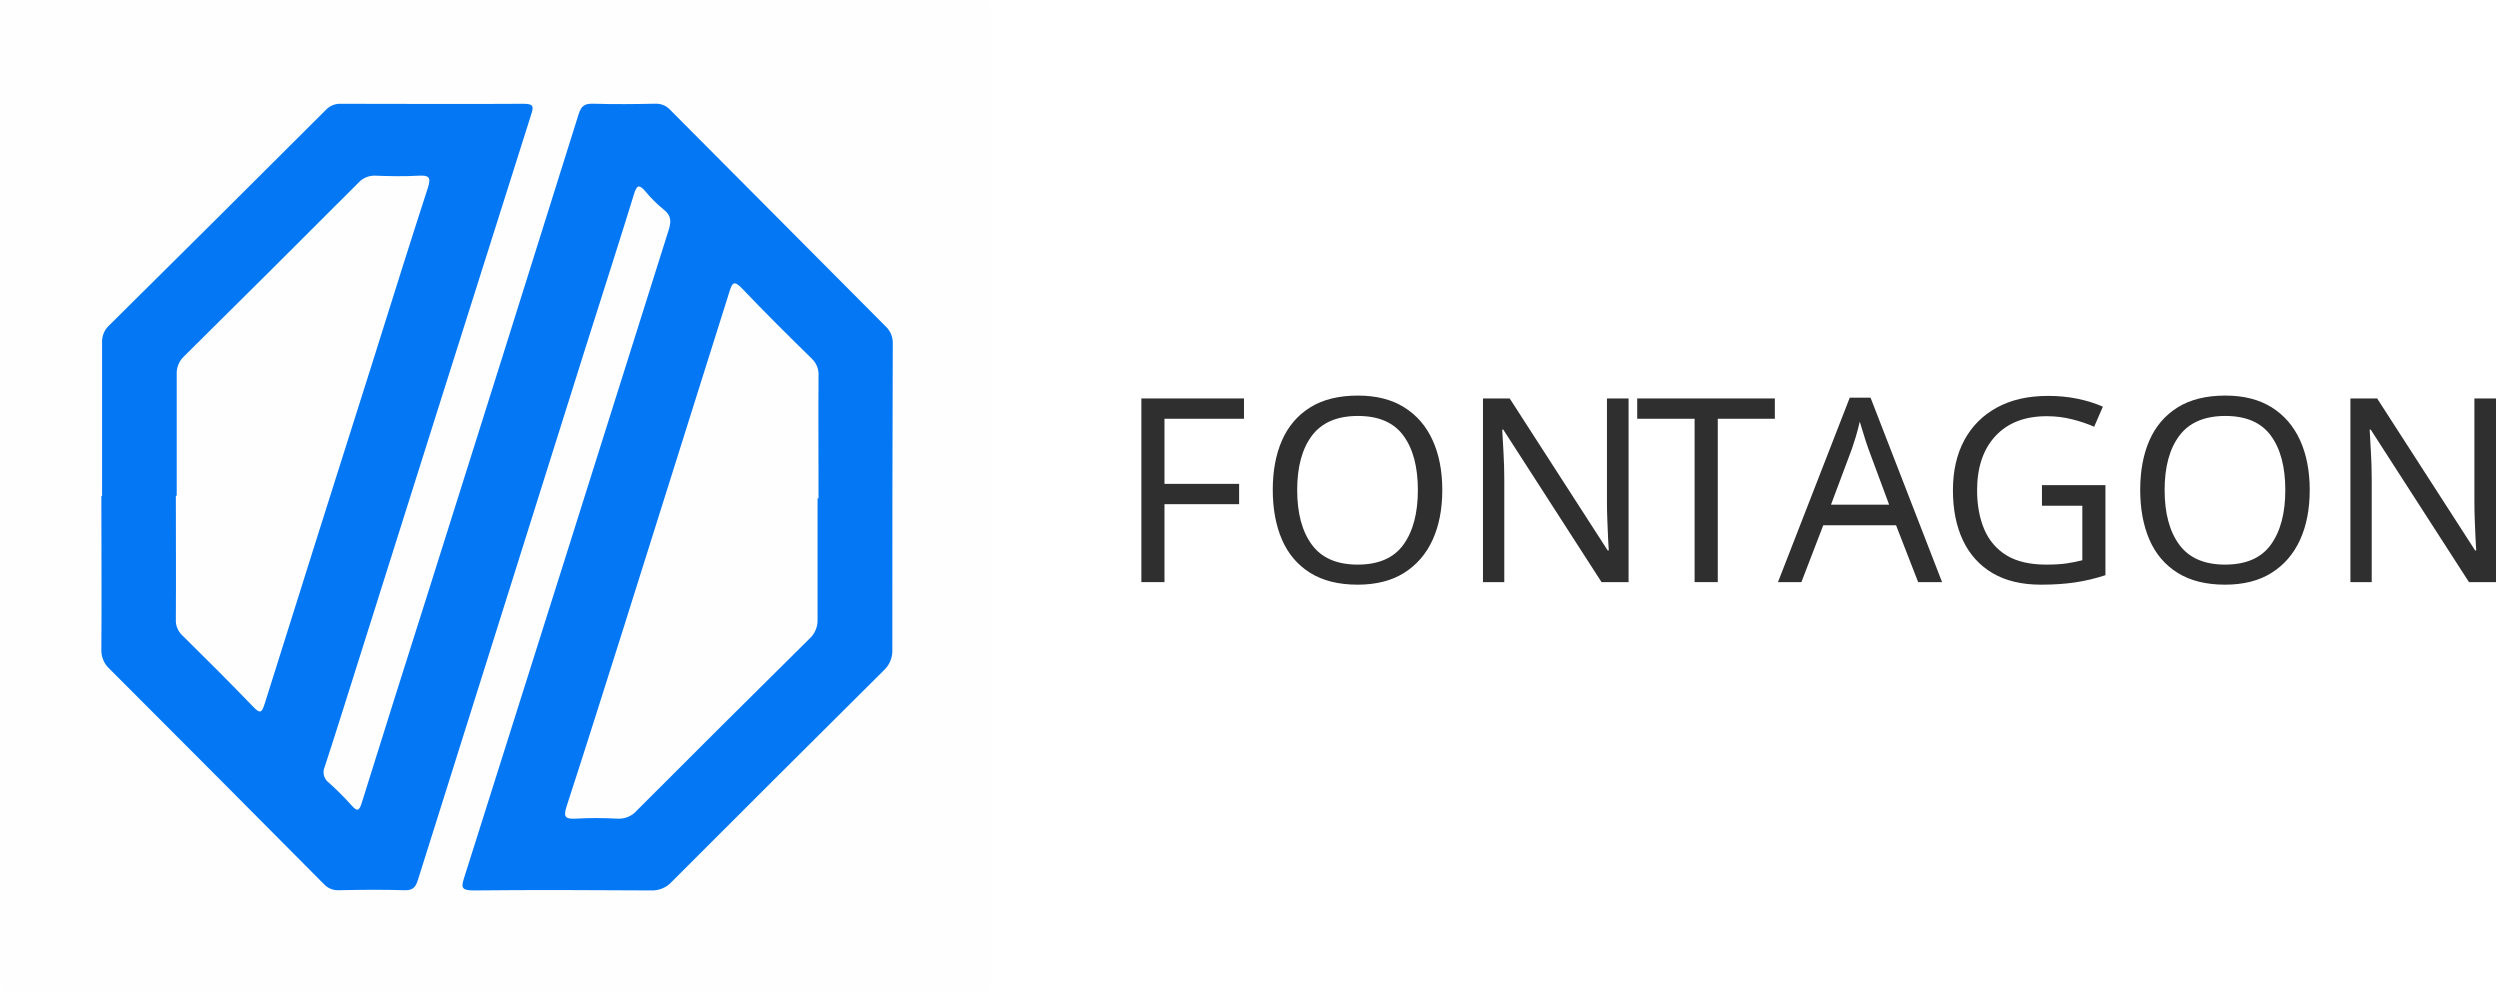
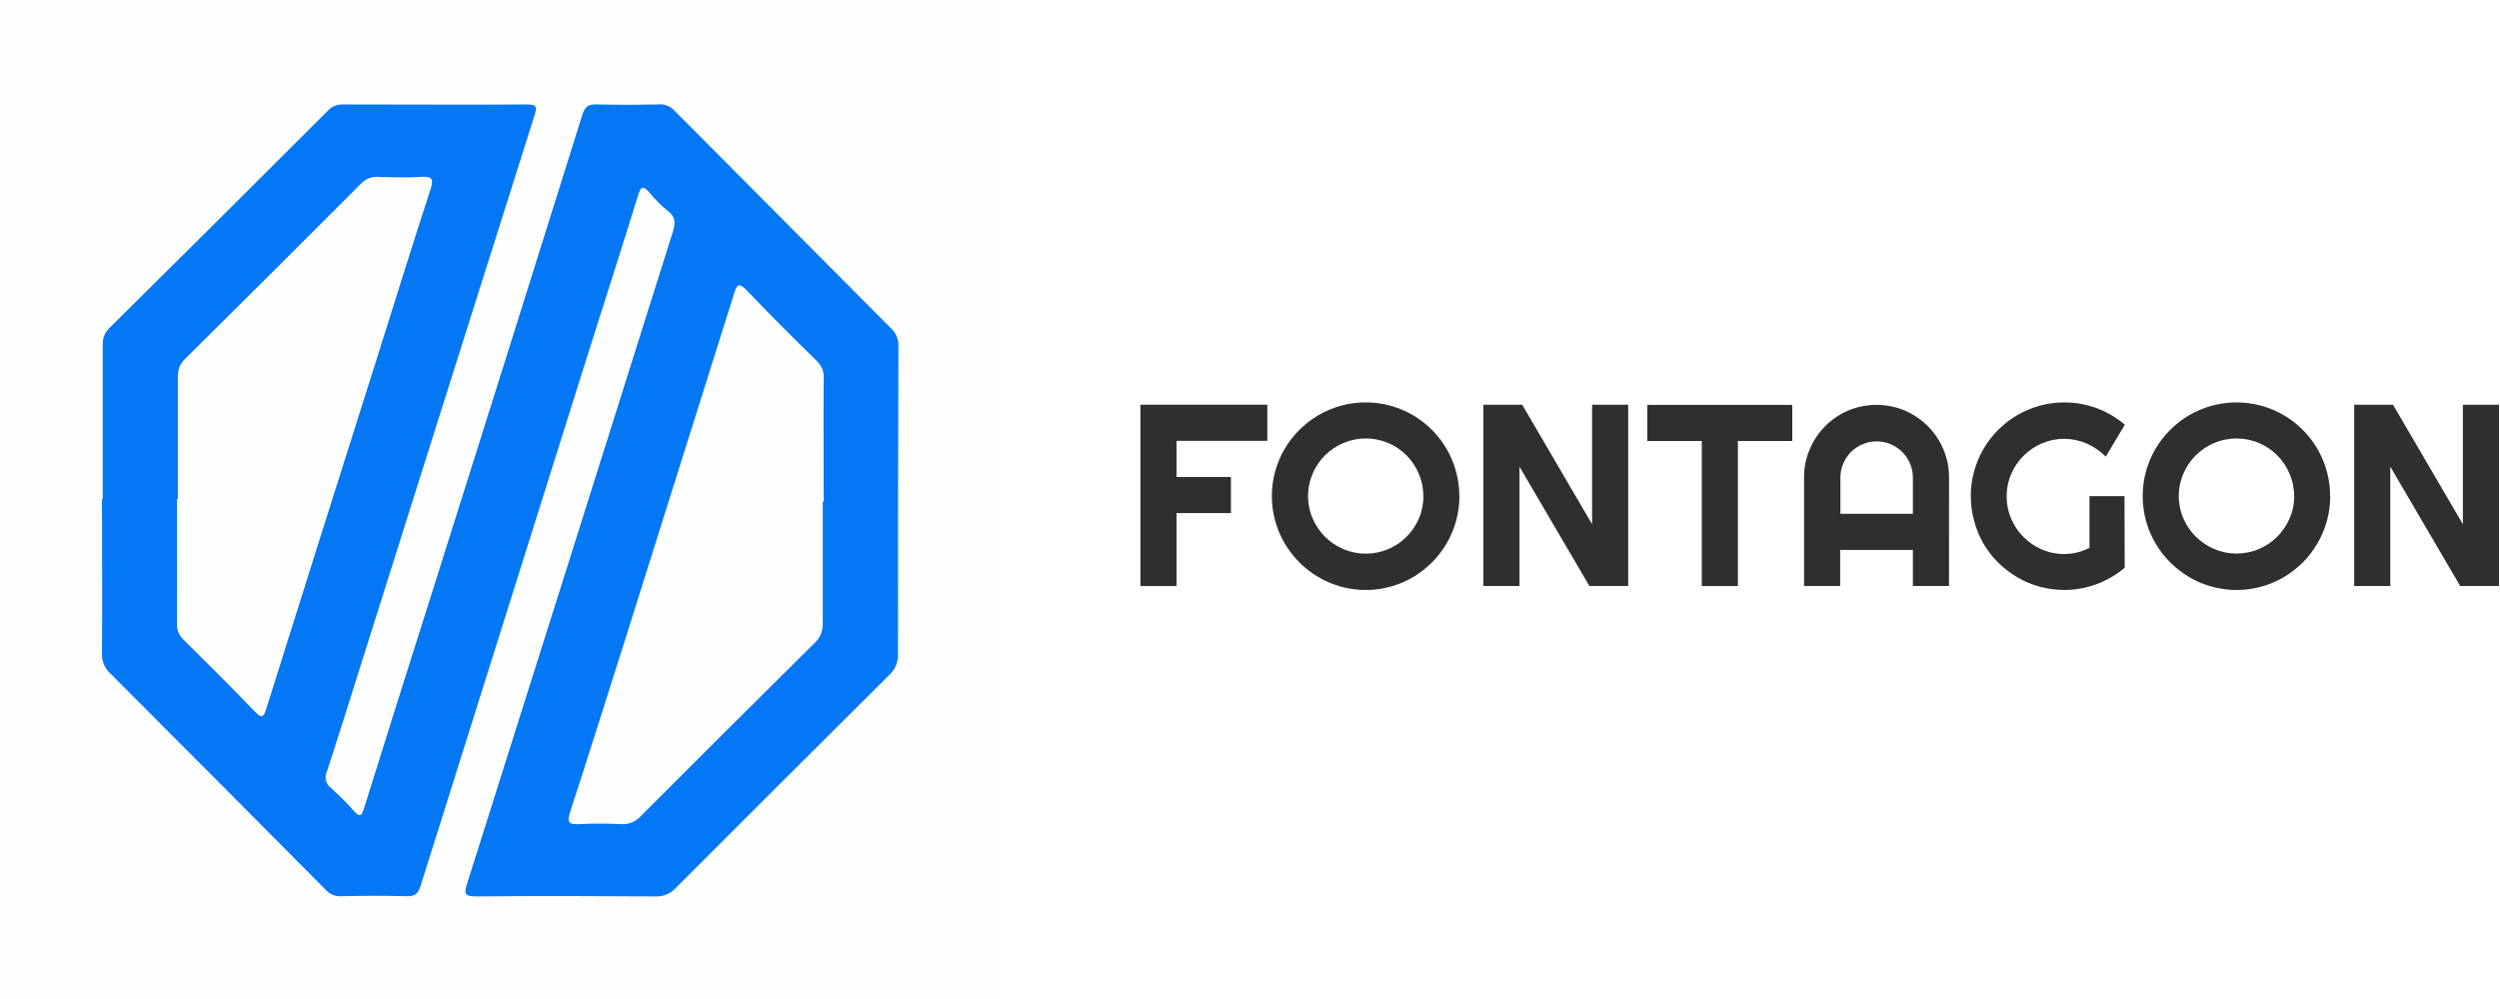
- <svg xmlns="http://www.w3.org/2000/svg" id="Layer_1" data-name="Layer 1" viewBox="0 0 626.98 248.75">
+ <svg xmlns="http://www.w3.org/2000/svg" id="Layer_1" data-name="Layer 1" viewBox="0 0 622.79 248.75">
  <defs>
-     <style>.cls-1{font-size:64.52px;fill:#2f2f2f;font-family:Righteous-Regular, Righteous;}.cls-2{letter-spacing:-0.02em;}.cls-3{letter-spacing:-0.02em;}.cls-4{fill:#fefefe;}.cls-5{fill:#0477f5;}</style>
+     <style>.cls-1{fill:#2f2f2f;}.cls-2{fill:#fefefe;}.cls-3{fill:#0477f5;}</style>
  </defs>
-   <text class="cls-1" transform="translate(279.98 145.99)">
-     <tspan class="cls-2">F</tspan>
-     <tspan x="35.28" y="0">ON</tspan>
-     <tspan class="cls-3" x="129.98" y="0">T</tspan>
-     <tspan x="165.92" y="0">AGON</tspan>
-   </text>
-   <path class="cls-4" d="M151.35,275.92q-60.91,0-121.83.07c-2.22,0-2.49-.56-2.49-2.59q.09-121.83,0-243.66c0-2.21.55-2.49,2.58-2.49q121.83.09,243.66,0c2.21,0,2.49.55,2.49,2.58q-.09,121.83,0,243.66c0,2.21-.55,2.5-2.58,2.49Q212.27,275.86,151.35,275.92Z" transform="translate(-27.02 -27.24)" />
-   <path class="cls-5" d="M52.62,151.61c0-12.81,0-25.62,0-38.43a5.53,5.53,0,0,1,1.78-4.34q27.21-26.93,54.31-54a4.85,4.85,0,0,1,3.79-1.57c15.29,0,30.59.1,45.88,0,2.57,0,2.46.78,1.85,2.71Q136.56,130.68,113,205.38c-1.49,4.72-3,9.45-4.53,14.13a3.26,3.26,0,0,0,1,4,69.43,69.43,0,0,1,5.69,5.69c1.48,1.66,1.94,1.45,2.6-.66,5.45-17.51,11-35,16.54-52.46q19-60.1,37.85-120.25c.66-2.08,1.58-2.65,3.66-2.58,5.17.16,10.34.11,15.5,0a4.78,4.78,0,0,1,3.79,1.55q27,27.16,54,54.26a5.62,5.62,0,0,1,1.82,4.33q-.13,38.44-.11,76.87a6.64,6.64,0,0,1-2.18,5.14Q222,221.85,195.5,248.38a6.56,6.56,0,0,1-5.11,2.17c-14.88-.09-29.76-.15-44.63,0-3.22,0-3.06-.89-2.28-3.36q25.64-81,51.18-162.08c.7-2.18.82-3.78-1.21-5.33a32.78,32.78,0,0,1-4.61-4.59c-1.56-1.81-2.13-1.49-2.81.71-3.91,12.7-8,25.35-12,38q-21.13,67-42.22,134.09c-.57,1.82-1.32,2.57-3.37,2.51-5.47-.17-10.95-.12-16.43,0a4.75,4.75,0,0,1-3.78-1.56q-26.85-27.06-53.79-54a6.27,6.27,0,0,1-2-4.89c.1-12.81,0-25.62,0-38.44Z" transform="translate(-27.02 -27.24)" />
-   <path class="cls-4" d="M71.34,151.56c0-10.12,0-20.24,0-30.36a5.81,5.81,0,0,1,1.86-4.62q21.91-21.67,43.69-43.49a5.41,5.41,0,0,1,4.33-1.79c3.61.14,7.24.2,10.84,0,2.5-.12,3.13.36,2.28,3-4.65,14.3-9.12,28.65-13.64,43Q107,160.45,93.44,203.61c-.72,2.28-1.08,2.85-3,.8-5.77-6-11.73-11.93-17.68-17.8a5.14,5.14,0,0,1-1.64-4.07c.07-10.33,0-20.65,0-31Z" transform="translate(-27.02 -27.24)" />
-   <path class="cls-4" d="M232.06,152.21c0,10.12,0,20.24,0,30.36a6.23,6.23,0,0,1-2.05,4.87q-21.71,21.47-43.26,43.06a5.94,5.94,0,0,1-4.85,2.05c-3.5-.18-7-.21-10.53,0-2.49.12-3.13-.35-2.28-3,4.76-14.59,9.35-29.23,14-43.86q13.44-42.57,26.82-85.15c.71-2.27,1.1-3.18,3.23-.94,5.7,6,11.57,11.8,17.47,17.59a5.42,5.42,0,0,1,1.69,4.35c-.07,10.23,0,20.45,0,30.68Z" transform="translate(-27.02 -27.24)" />
+   <path class="cls-1" d="M320.23,173.23h-9V128.06h31.63v9H320.23v9h13.55v9H320.23Z" transform="translate(-27.02 -27.24)" />
+   <path class="cls-1" d="M390.73,150.83a23.06,23.06,0,0,1-.83,6.19,23.79,23.79,0,0,1-2.35,5.58,23.23,23.23,0,0,1-3.65,4.74,23.91,23.91,0,0,1-4.73,3.67,23.26,23.26,0,0,1-18,2.36,23.17,23.17,0,0,1-5.58-2.36,23.75,23.75,0,0,1-8.41-8.41,23.41,23.41,0,0,1-2.36-5.58,23.26,23.26,0,0,1,0-12.39,23.06,23.06,0,0,1,2.36-5.58,23.56,23.56,0,0,1,3.67-4.72,23.27,23.27,0,0,1,4.74-3.66,24,24,0,0,1,5.58-2.35,23.06,23.06,0,0,1,6.19-.83,23.3,23.3,0,0,1,23.34,23.34Zm-9,0a13.9,13.9,0,0,0-1.13-5.59A14.29,14.29,0,0,0,373,137.6a14.44,14.44,0,0,0-11.2,0,15,15,0,0,0-4.57,3.07,14.33,14.33,0,0,0-3.08,4.57,13.9,13.9,0,0,0-1.14,5.59,13.66,13.66,0,0,0,1.14,5.56,14.53,14.53,0,0,0,7.65,7.64,14.32,14.32,0,0,0,11.2,0,14.19,14.19,0,0,0,4.57-3.09,14.78,14.78,0,0,0,3.07-4.55A13.65,13.65,0,0,0,381.75,150.83Z" transform="translate(-27.02 -27.24)" />
+   <path class="cls-1" d="M432.79,173.23h-9.67L405.7,143.49v29.74h-9V128.06h9.67l17.42,29.77V128.06h9Z" transform="translate(-27.02 -27.24)" />
+   <path class="cls-1" d="M460.13,173.23h-9V137.1H437.55v-9h36.13v9H460.13Z" transform="translate(-27.02 -27.24)" />
+   <path class="cls-1" d="M512.74,173.23h-9v-9H485.62v9h-9V146.14a17.51,17.51,0,0,1,1.42-7,18.23,18.23,0,0,1,3.86-5.75,18,18,0,0,1,5.73-3.88,18.28,18.28,0,0,1,14.08,0,18.4,18.4,0,0,1,5.75,3.88,18.09,18.09,0,0,1,3.87,5.75,17.51,17.51,0,0,1,1.42,7Zm-9-18v-9a8.84,8.84,0,0,0-.71-3.51,9,9,0,0,0-4.82-4.82,9,9,0,0,0-7,0,9,9,0,0,0-2.89,1.93,9.15,9.15,0,0,0-1.93,2.89,8.67,8.67,0,0,0-.71,3.51v9Z" transform="translate(-27.02 -27.24)" />
+   <path class="cls-1" d="M556.53,168.66a23.25,23.25,0,0,1-15.09,5.55,23.12,23.12,0,0,1-11.75-3.2,24.58,24.58,0,0,1-4.73-3.65,23.25,23.25,0,0,1-3.65-4.73A23.87,23.87,0,0,1,519,157a23.32,23.32,0,0,1-.83-6.21,22.86,22.86,0,0,1,.83-6.17,23.82,23.82,0,0,1,2.35-5.56,23,23,0,0,1,3.65-4.73,23.36,23.36,0,0,1,10.29-6,22.72,22.72,0,0,1,6.19-.84,23.25,23.25,0,0,1,15.09,5.55L551.81,141a15.45,15.45,0,0,0-4.73-3.26,14.15,14.15,0,0,0-11.2-.05,14.75,14.75,0,0,0-4.55,3.08,14.57,14.57,0,0,0-3.09,4.53,13.85,13.85,0,0,0-1.13,5.56,14,14,0,0,0,1.13,5.61,14.75,14.75,0,0,0,3.09,4.57,14.58,14.58,0,0,0,4.55,3.08,13.69,13.69,0,0,0,5.56,1.14,13.46,13.46,0,0,0,3.31-.41,15,15,0,0,0,3-1.13V150.83h8.73Z" transform="translate(-27.02 -27.24)" />
+   <path class="cls-1" d="M607.75,150.83a23.06,23.06,0,0,1-.83,6.19,23.79,23.79,0,0,1-2.35,5.58,23.23,23.23,0,0,1-3.65,4.74,23.91,23.91,0,0,1-4.73,3.67,23.26,23.26,0,0,1-18,2.36,23.34,23.34,0,0,1-5.58-2.36,23.75,23.75,0,0,1-8.41-8.41,23.41,23.41,0,0,1-2.36-5.58,23.53,23.53,0,0,1,0-12.39,23.06,23.06,0,0,1,2.36-5.58,23.56,23.56,0,0,1,3.67-4.72,23.27,23.27,0,0,1,4.74-3.66,24.15,24.15,0,0,1,5.58-2.35,23.06,23.06,0,0,1,6.19-.83,23.3,23.3,0,0,1,23.34,23.34Zm-9,0a13.9,13.9,0,0,0-1.14-5.59A14.29,14.29,0,0,0,590,137.6a14.44,14.44,0,0,0-11.2,0,14.82,14.82,0,0,0-4.56,3.07,14.19,14.19,0,0,0-3.09,4.57,13.9,13.9,0,0,0-1.14,5.59,13.66,13.66,0,0,0,1.14,5.56A14.62,14.62,0,0,0,578.8,164a14.32,14.32,0,0,0,11.2,0,14.19,14.19,0,0,0,4.57-3.09,14.78,14.78,0,0,0,3.07-4.55A13.66,13.66,0,0,0,598.78,150.83Z" transform="translate(-27.02 -27.24)" />
+   <path class="cls-1" d="M649.81,173.23h-9.67l-17.42-29.74v29.74h-9V128.06h9.67l17.42,29.77V128.06h9Z" transform="translate(-27.02 -27.24)" />
+   <path class="cls-2" d="M151.35,275.92q-60.91,0-121.83.07c-2.22,0-2.49-.56-2.49-2.59q.09-121.83,0-243.66c0-2.21.55-2.49,2.58-2.49q121.83.09,243.66,0c2.21,0,2.49.55,2.49,2.58q-.09,121.83,0,243.66c0,2.21-.55,2.5-2.58,2.49Q212.27,275.86,151.35,275.92Z" transform="translate(-27.02 -27.24)" />
+   <path class="cls-3" d="M52.62,151.61c0-12.81,0-25.62,0-38.43a5.53,5.53,0,0,1,1.78-4.34q27.21-26.93,54.31-54a4.85,4.85,0,0,1,3.79-1.57c15.29,0,30.59.1,45.88,0,2.57,0,2.46.78,1.85,2.71Q136.56,130.68,113,205.38c-1.49,4.72-3,9.45-4.53,14.13a3.26,3.26,0,0,0,1,4,69.43,69.43,0,0,1,5.69,5.69c1.48,1.66,1.94,1.45,2.6-.66,5.45-17.51,11-35,16.54-52.46q19-60.1,37.85-120.25c.66-2.08,1.58-2.65,3.66-2.58,5.17.16,10.34.11,15.5,0a4.78,4.78,0,0,1,3.79,1.55q27,27.16,54,54.26a5.62,5.62,0,0,1,1.82,4.33q-.13,38.44-.11,76.87a6.64,6.64,0,0,1-2.18,5.14Q222,221.85,195.5,248.38a6.56,6.56,0,0,1-5.11,2.17c-14.88-.09-29.76-.15-44.63,0-3.22,0-3.06-.89-2.28-3.36q25.64-81,51.18-162.08c.7-2.18.82-3.78-1.21-5.33a32.78,32.78,0,0,1-4.61-4.59c-1.56-1.81-2.13-1.49-2.81.71-3.91,12.7-8,25.35-12,38q-21.13,67-42.22,134.09c-.57,1.82-1.32,2.57-3.37,2.51-5.47-.17-10.95-.12-16.43,0a4.75,4.75,0,0,1-3.78-1.56q-26.85-27.06-53.79-54a6.27,6.27,0,0,1-2-4.89c.1-12.81,0-25.62,0-38.44Z" transform="translate(-27.02 -27.24)" />
+   <path class="cls-2" d="M71.34,151.56c0-10.12,0-20.24,0-30.36a5.81,5.81,0,0,1,1.86-4.62q21.91-21.67,43.69-43.49a5.41,5.41,0,0,1,4.33-1.79c3.61.14,7.24.2,10.84,0,2.5-.12,3.13.36,2.28,3-4.65,14.3-9.12,28.65-13.64,43Q107,160.45,93.44,203.61c-.72,2.28-1.08,2.85-3,.8-5.77-6-11.73-11.93-17.68-17.8a5.14,5.14,0,0,1-1.64-4.07c.07-10.33,0-20.65,0-31Z" transform="translate(-27.02 -27.24)" />
+   <path class="cls-2" d="M232.06,152.21c0,10.12,0,20.24,0,30.36a6.23,6.23,0,0,1-2.05,4.87q-21.71,21.47-43.26,43.06a5.94,5.94,0,0,1-4.85,2.05c-3.5-.18-7-.21-10.53,0-2.49.12-3.13-.35-2.28-3,4.76-14.59,9.35-29.23,14-43.86q13.44-42.57,26.82-85.15c.71-2.27,1.1-3.18,3.23-.94,5.7,6,11.57,11.8,17.47,17.59a5.42,5.42,0,0,1,1.69,4.35c-.07,10.23,0,20.45,0,30.68Z" transform="translate(-27.02 -27.24)" />
</svg>
